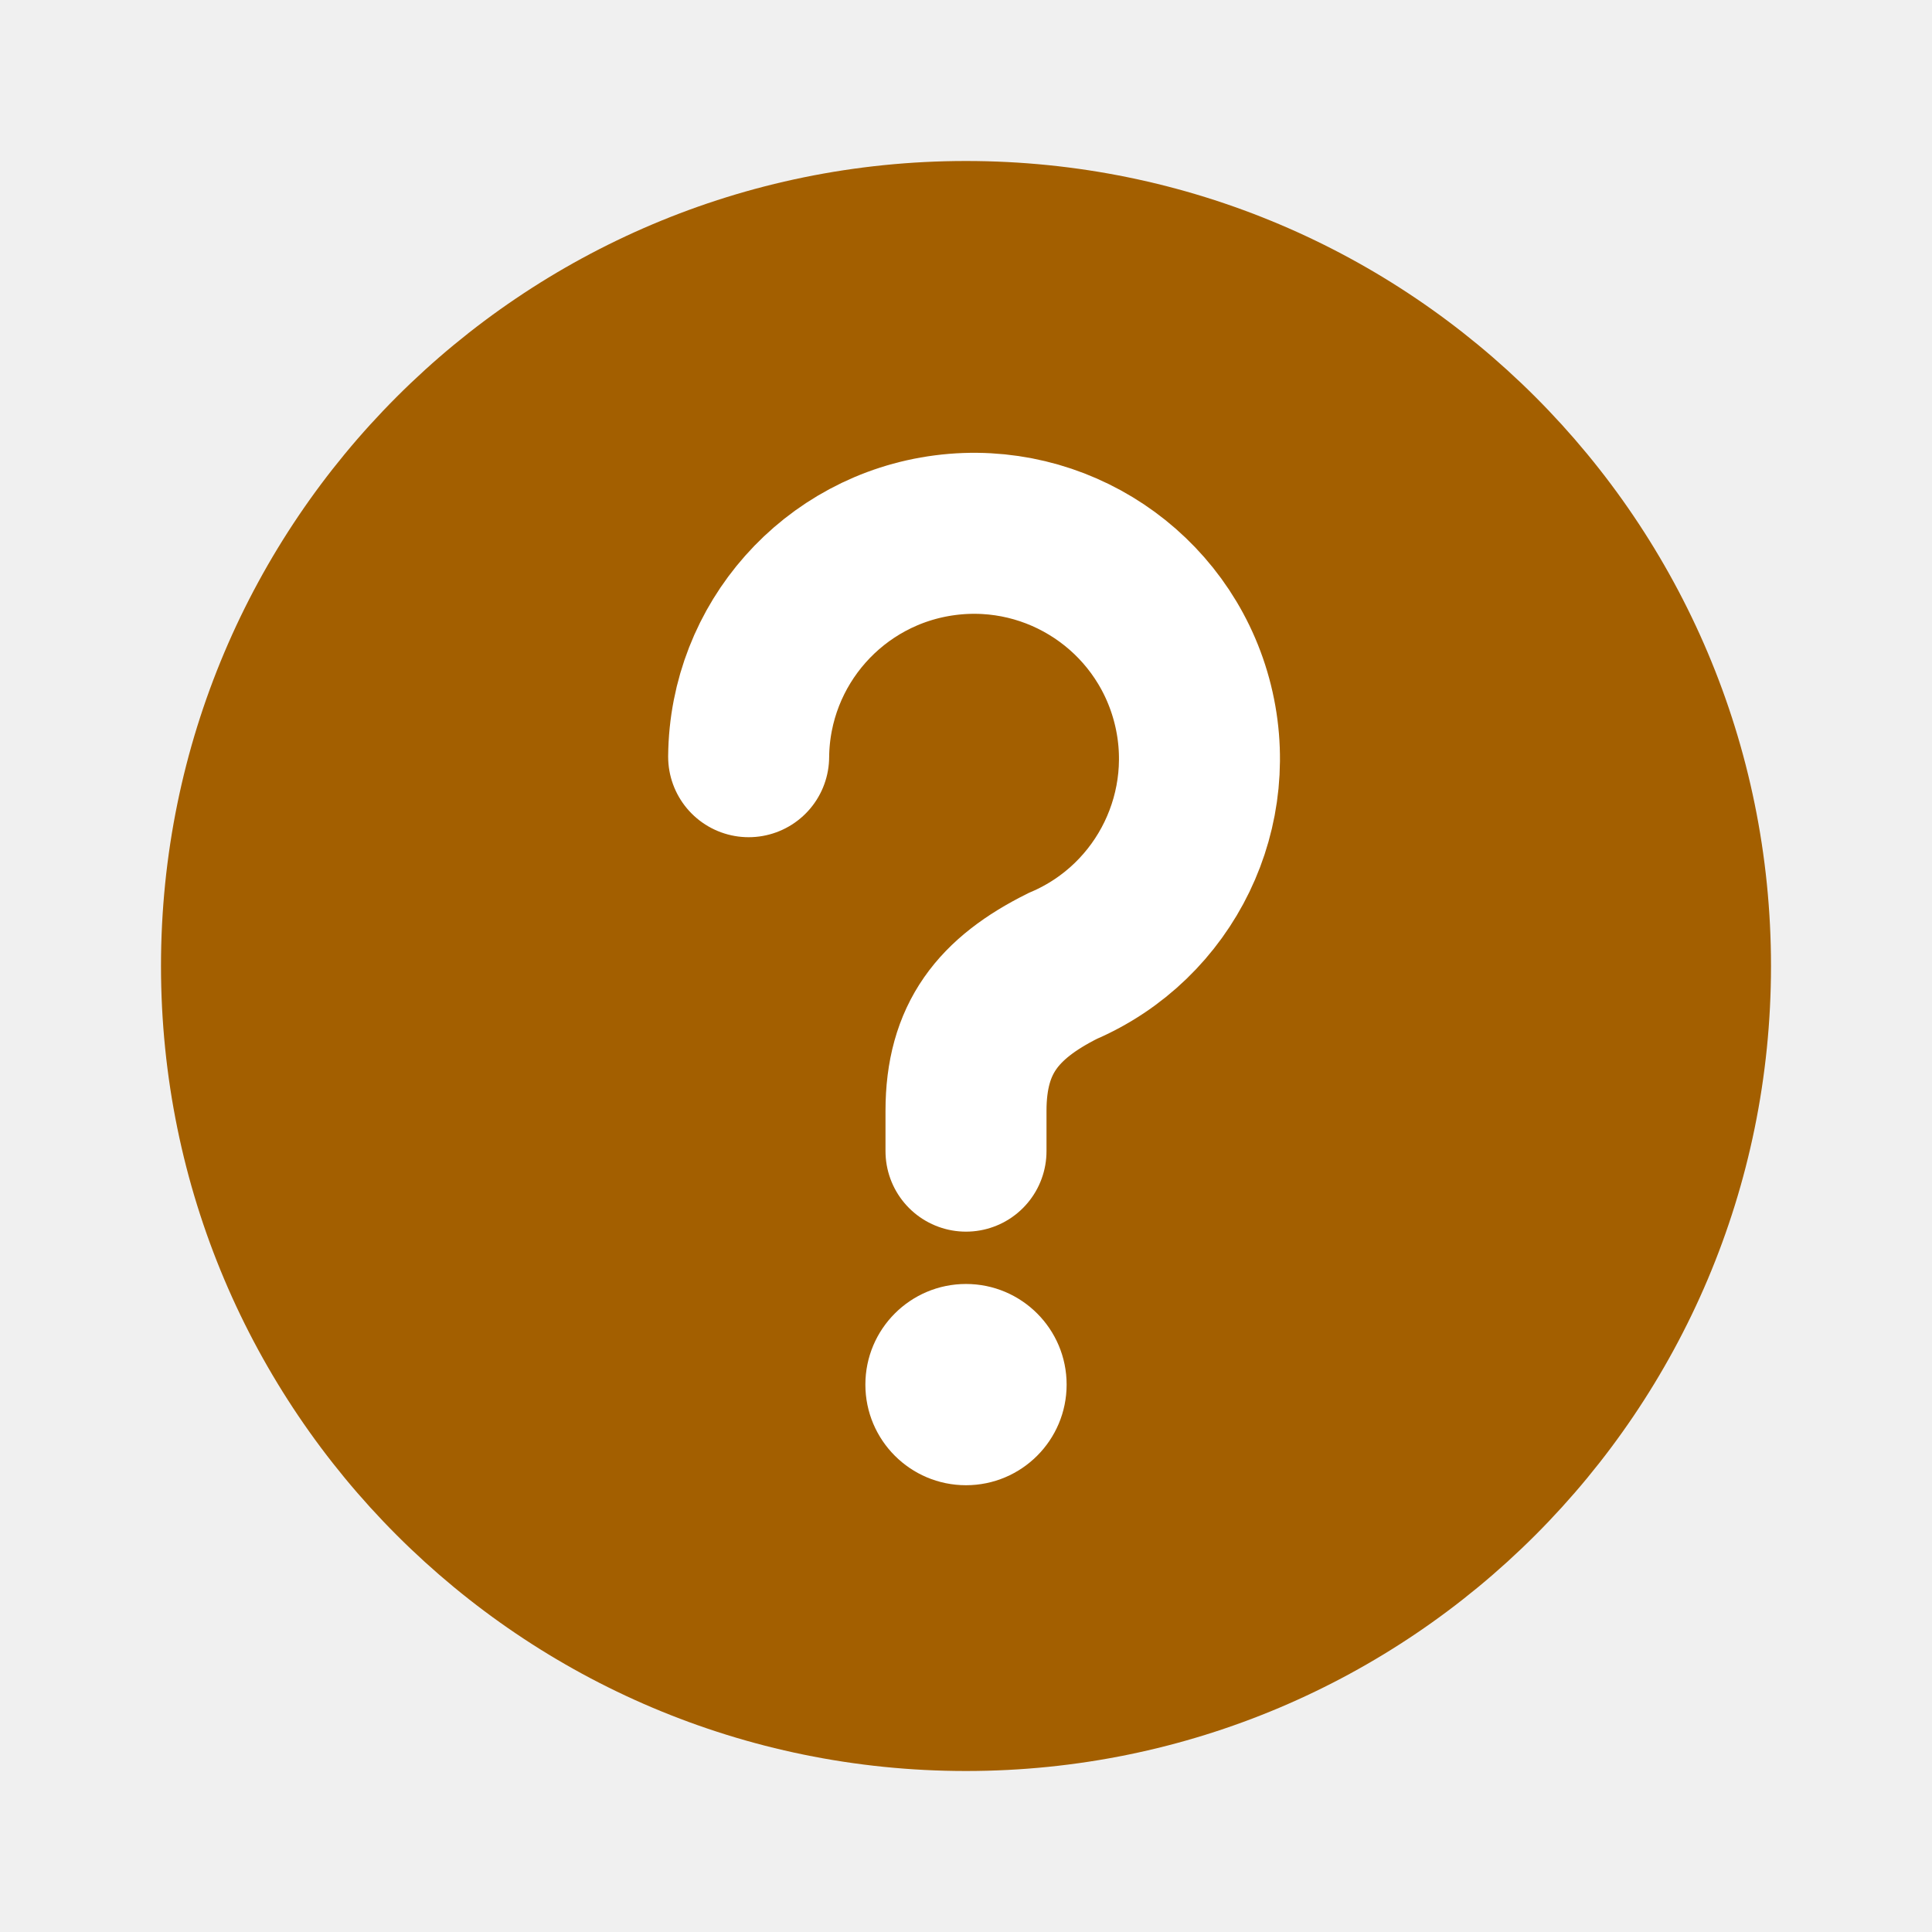
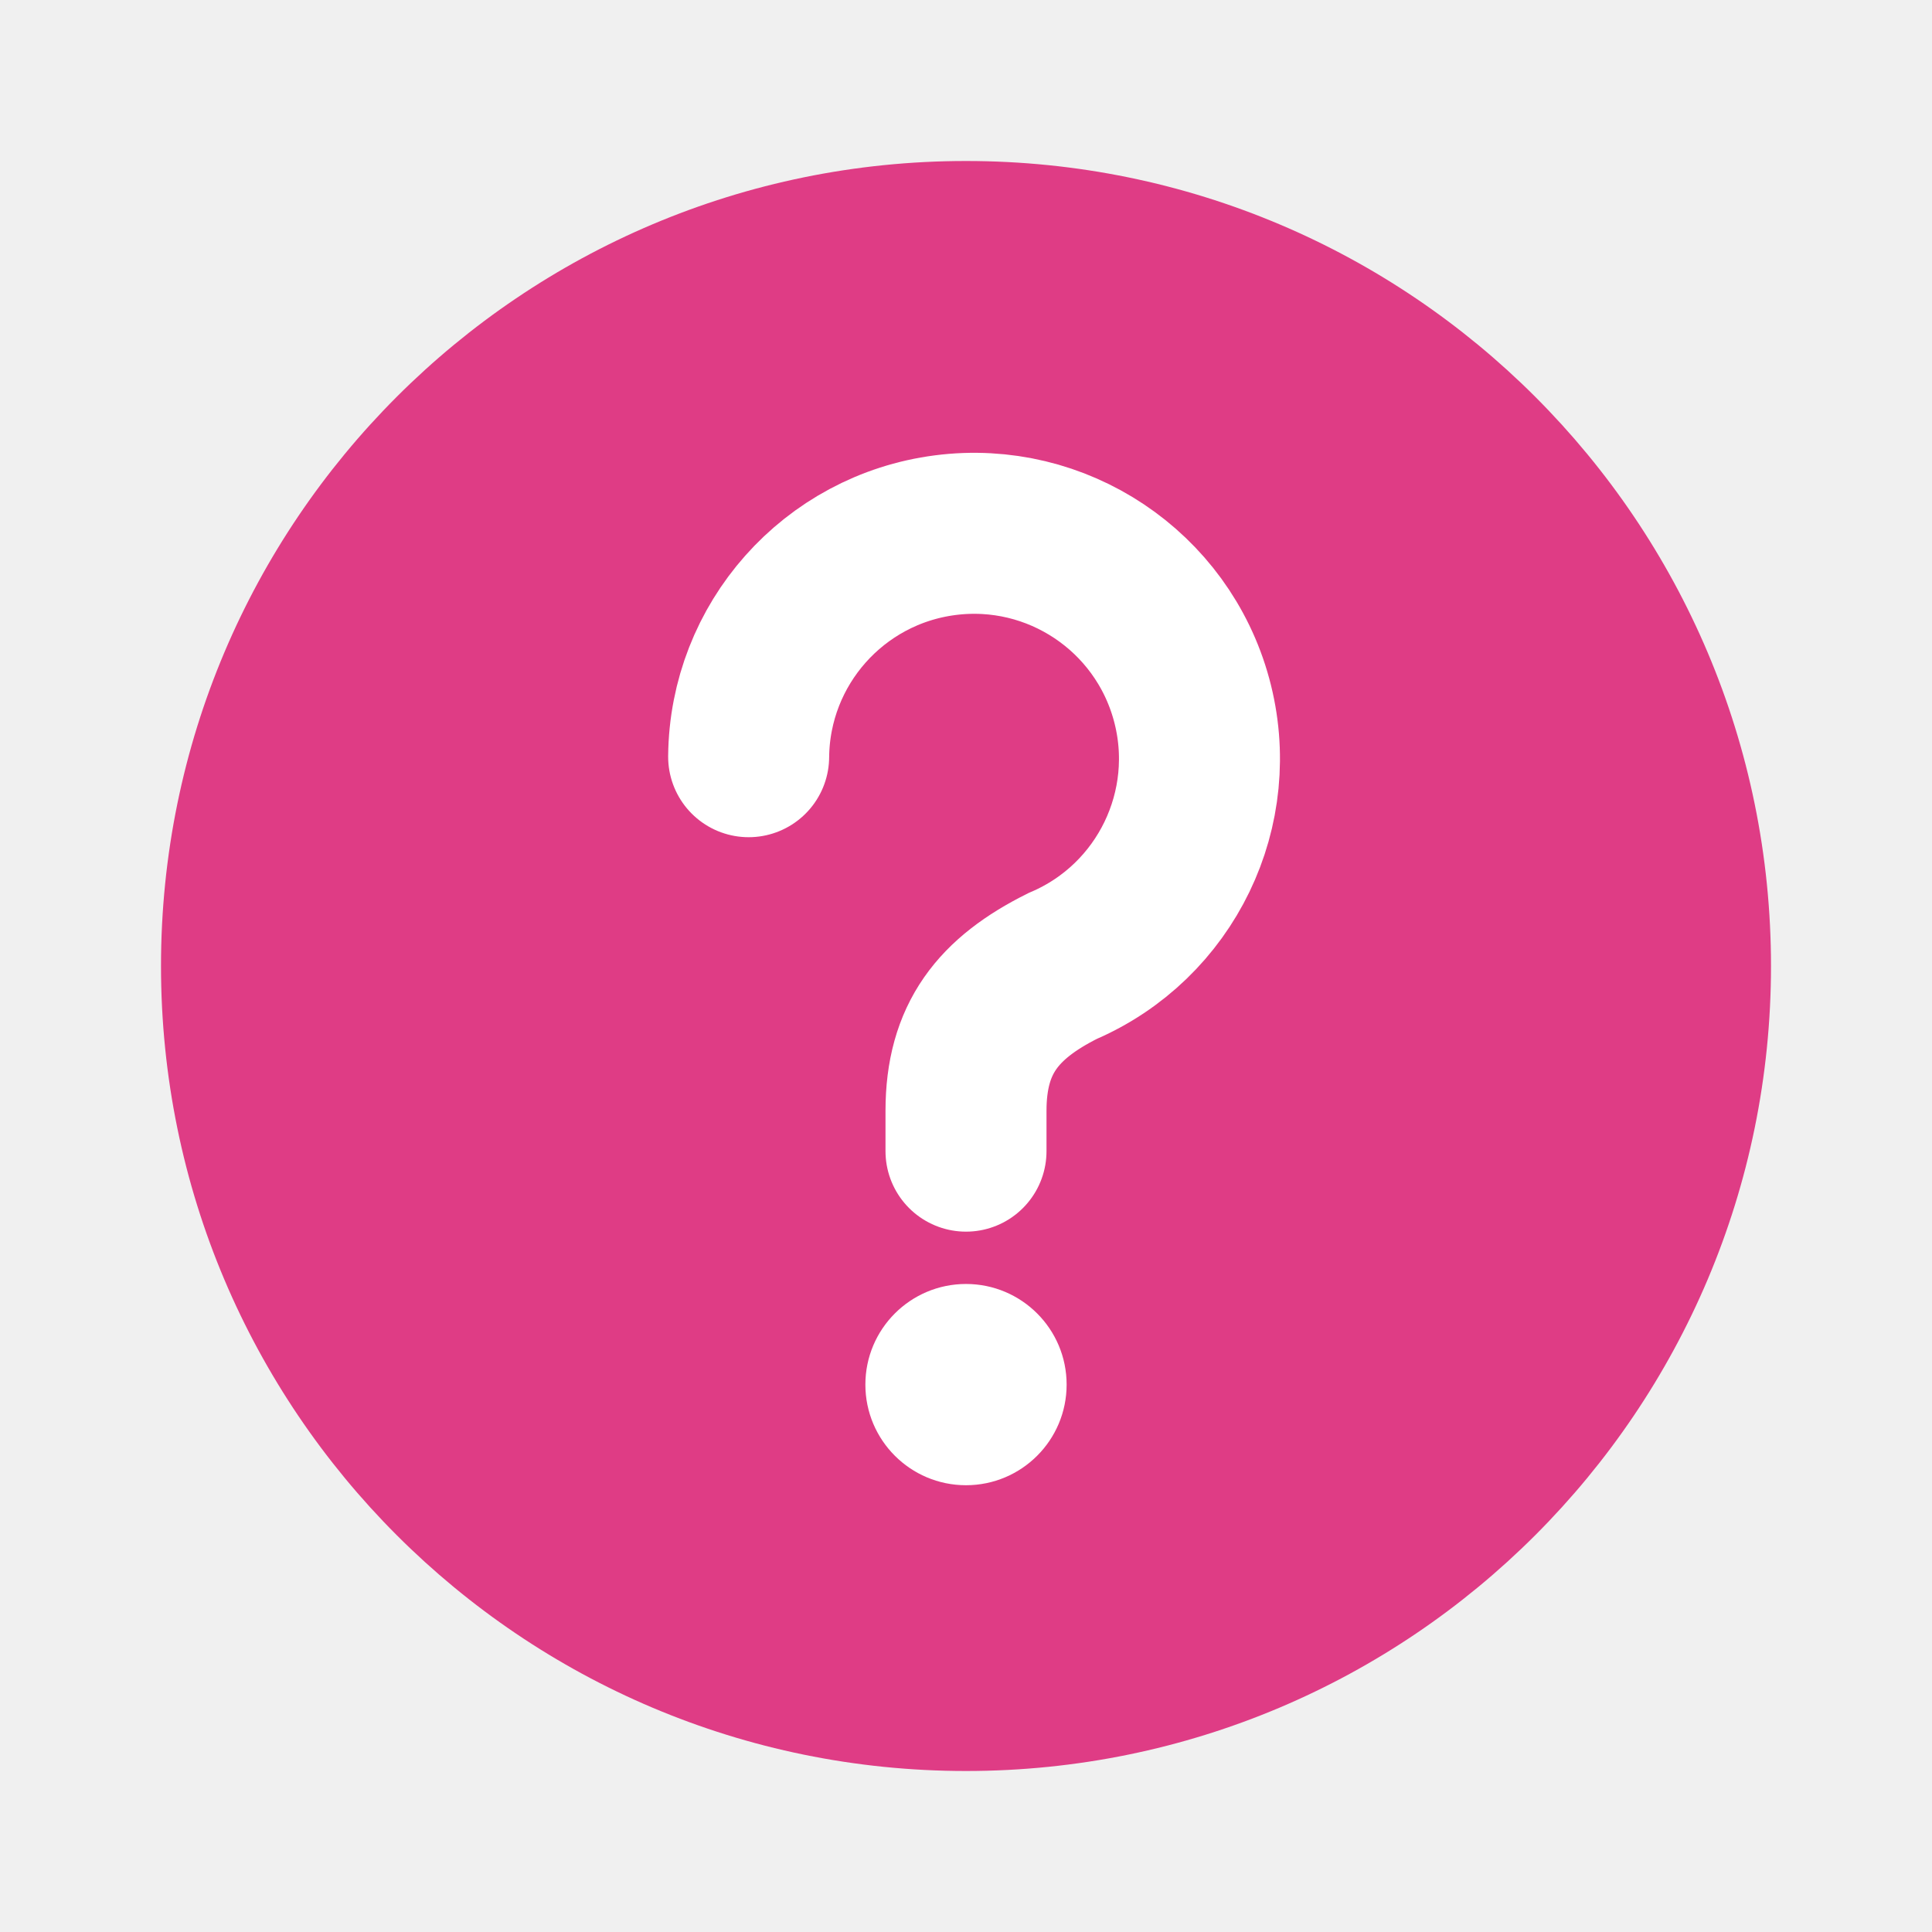
<svg xmlns="http://www.w3.org/2000/svg" viewBox="0 0 24 24" width="24" height="24" role="img" aria-label="Needs you">
-   <circle cx="12" cy="12" r="10" fill="#A35F00" />
+   <circle cx="12" cy="12" r="10" fill="#df3c85" />
  <path d="M9.3 9.4a2.8 2.8 0 1 1 3.9 2.6c-.8.4-1.2.9-1.2 1.8v.5" fill="none" stroke="#fff" stroke-width="2" stroke-linecap="round" />
  <circle cx="12" cy="17.2" r="1.25" fill="#fff" />
</svg>
